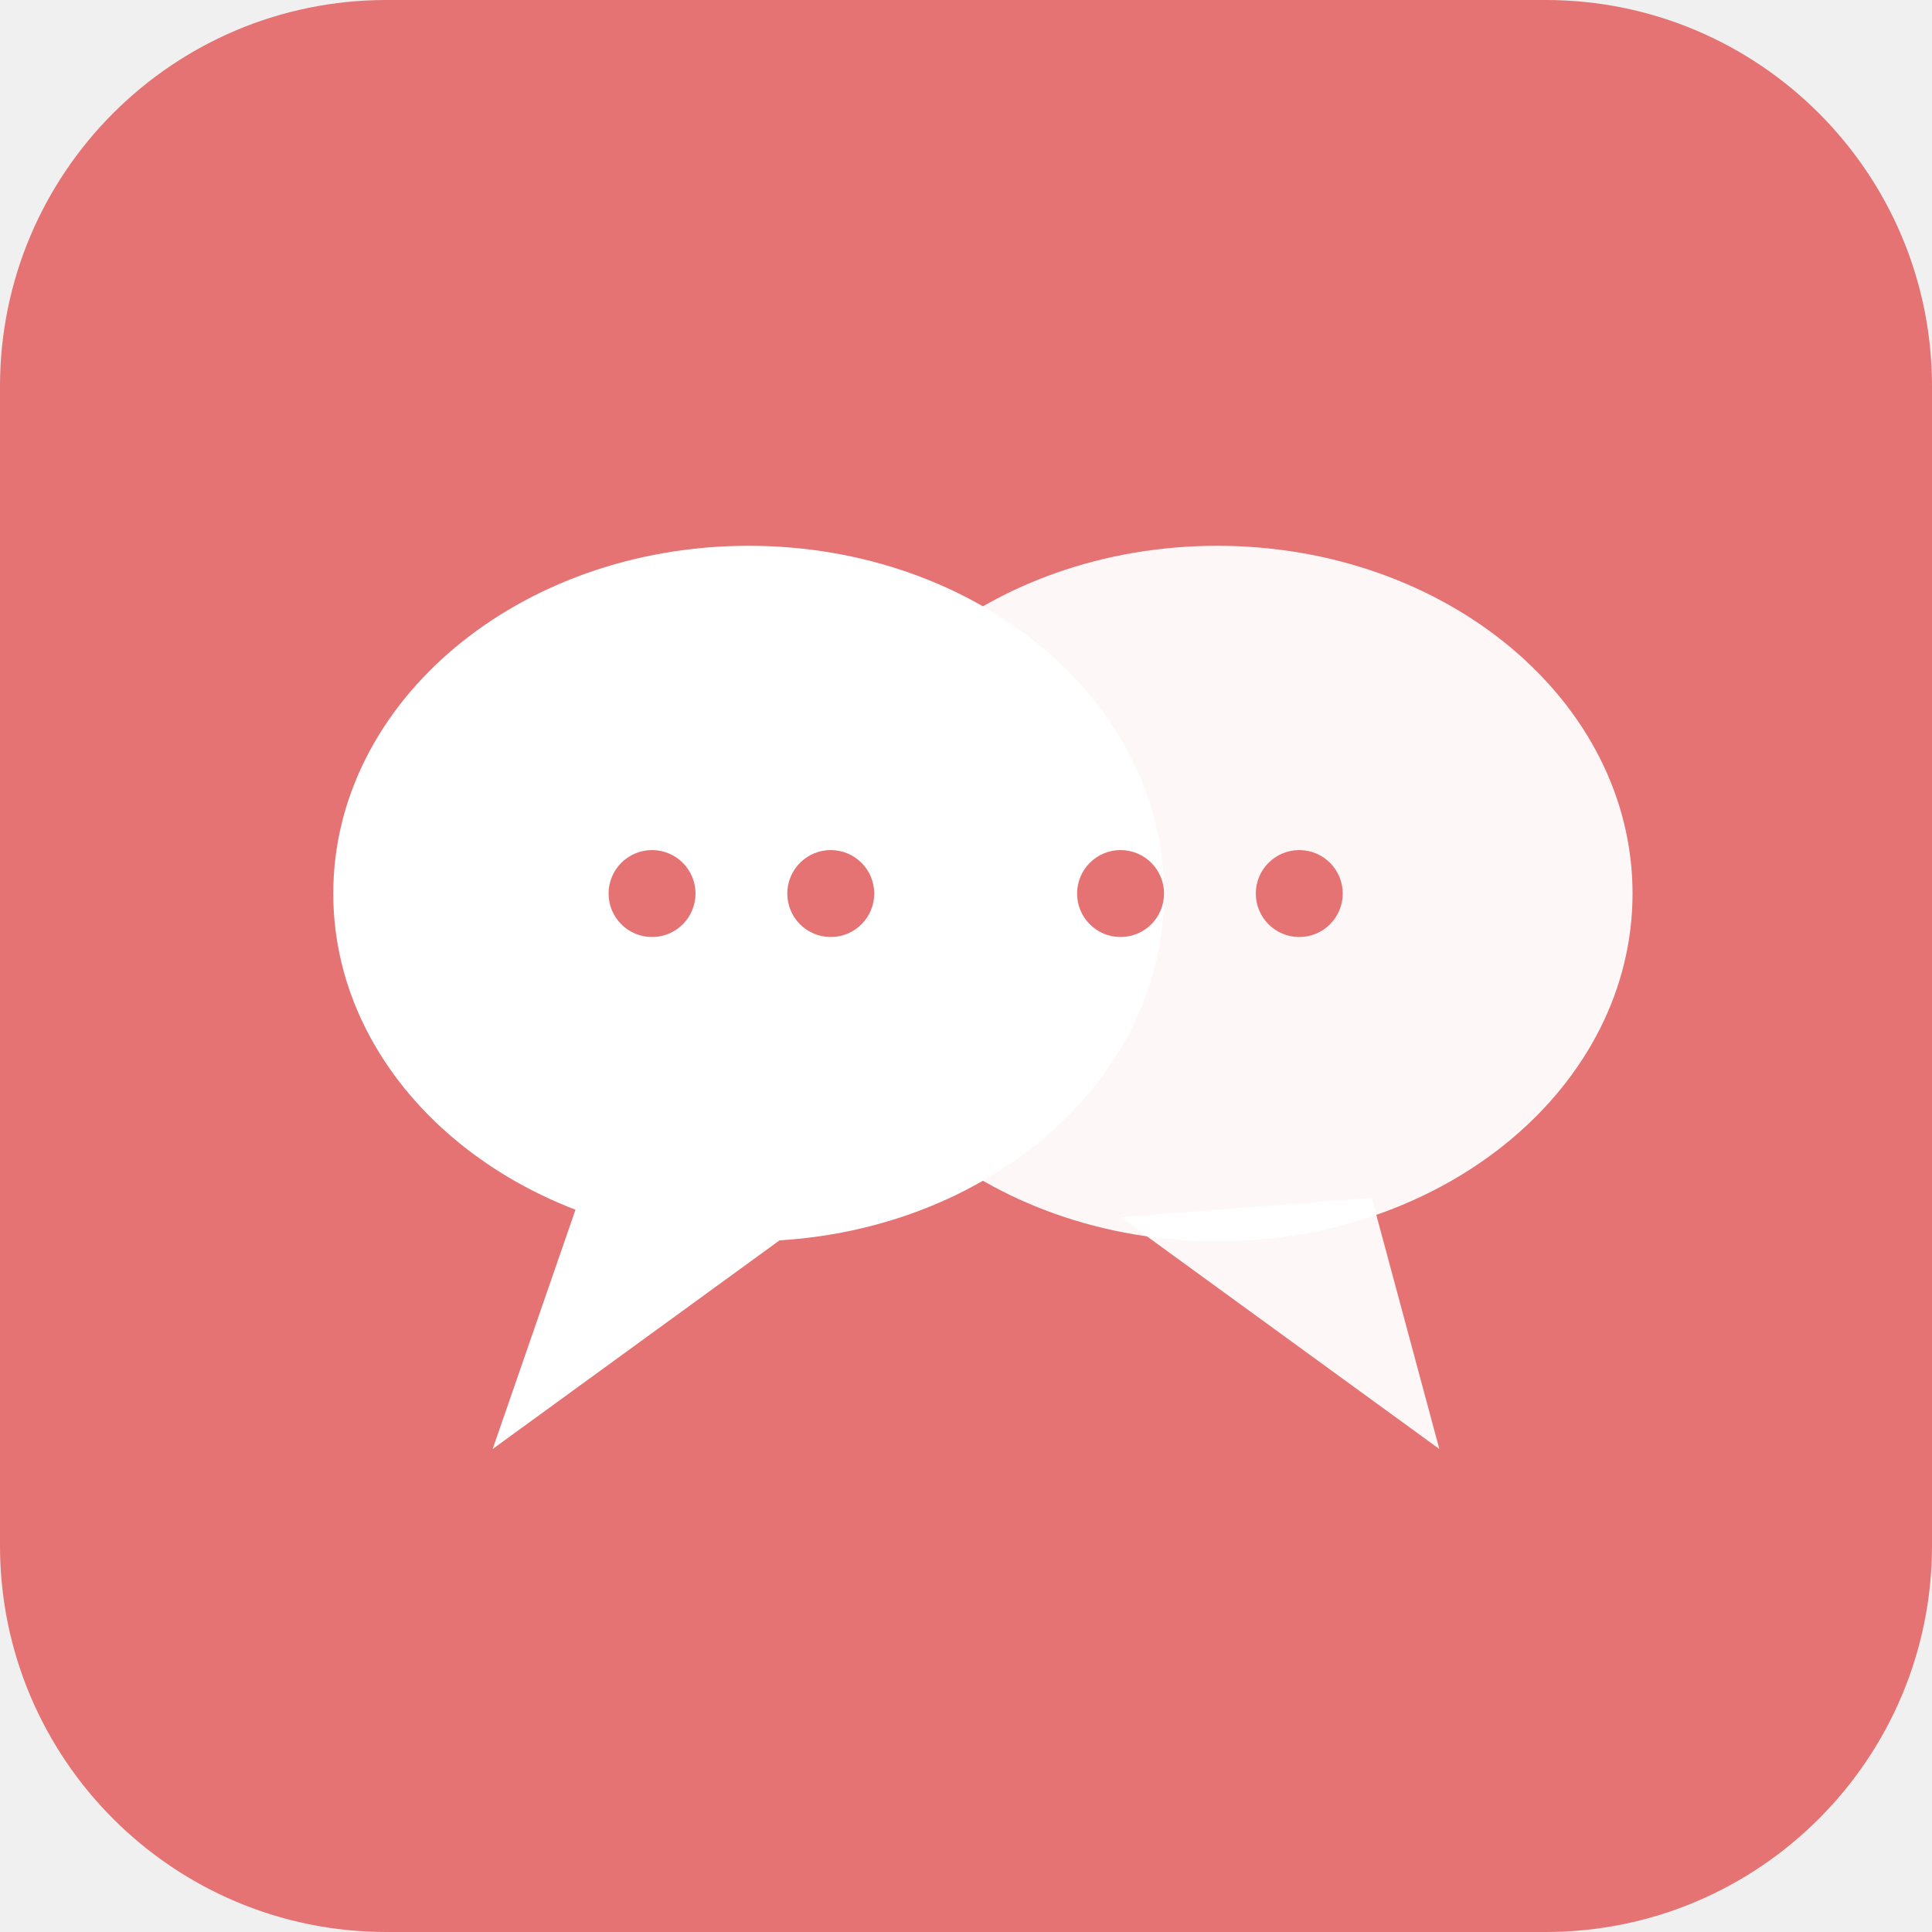
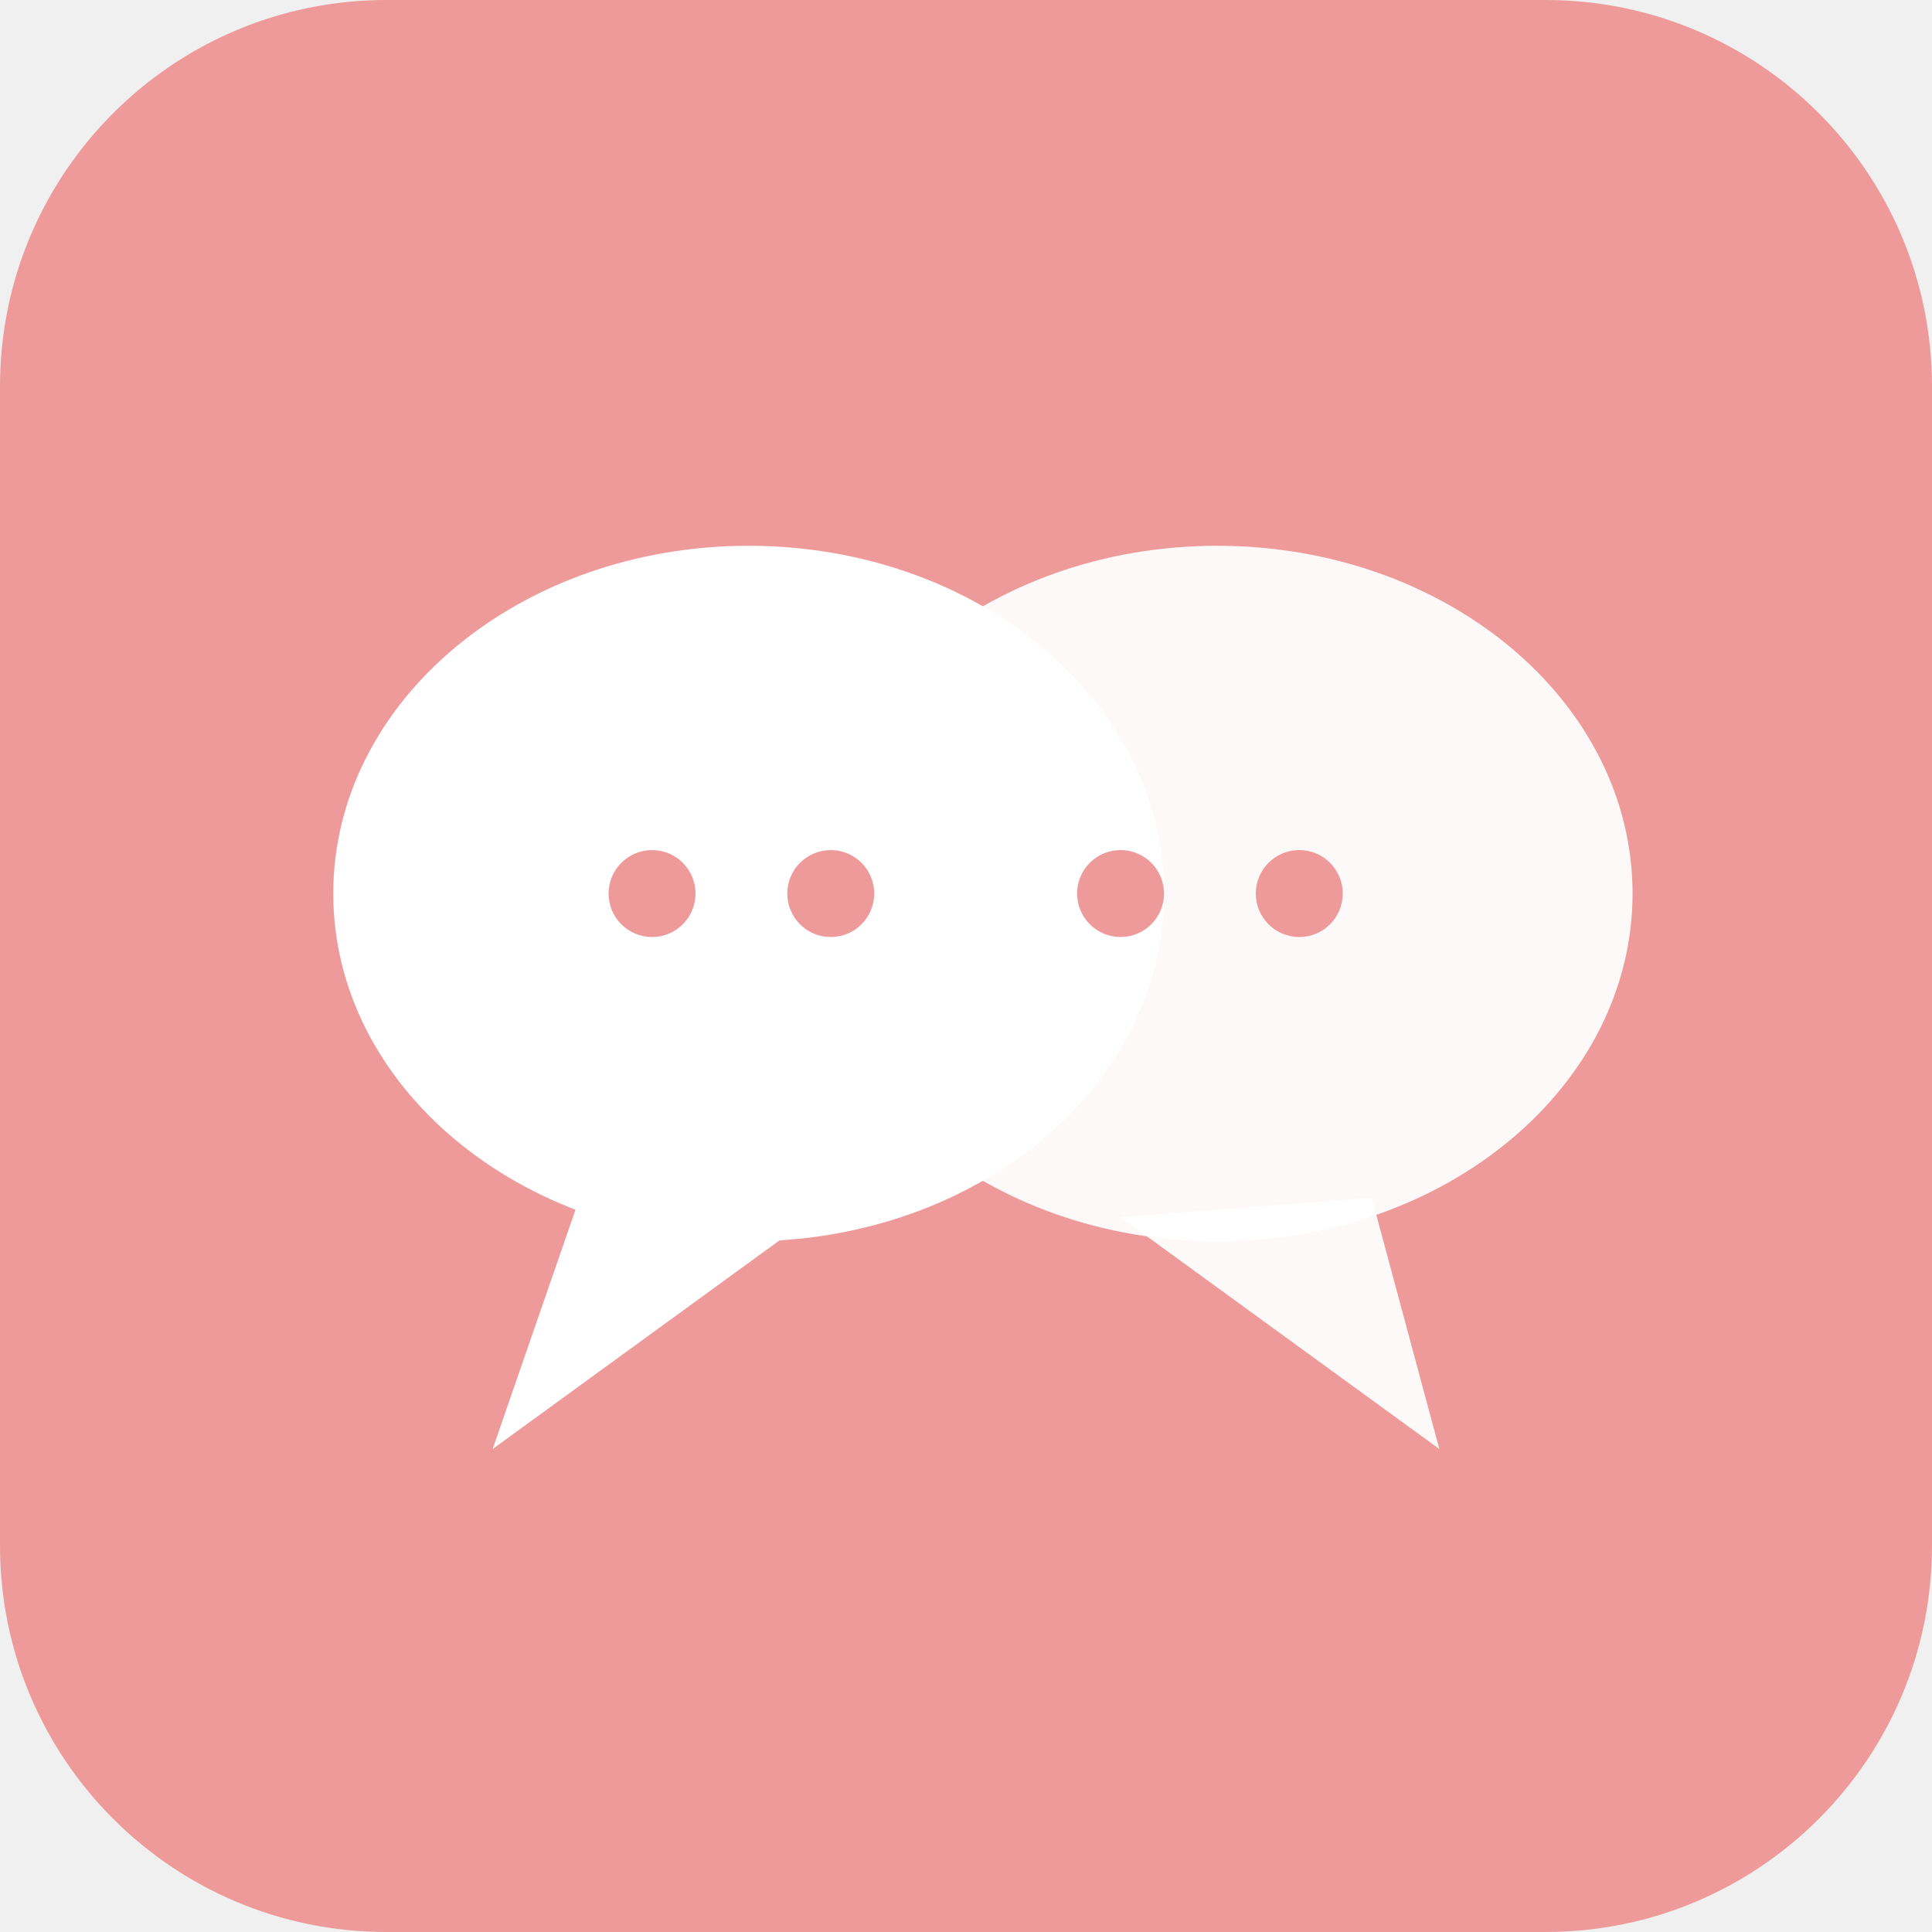
<svg xmlns="http://www.w3.org/2000/svg" width="400" height="400" viewBox="0 0 400 400" fill="none">
-   <rect width="400" height="400" rx="80" fill="#e57373" />
+   <rect width="400" height="400" rx="80" fill="#ef9a9a" />
  <ellipse cx="155" cy="185" rx="86" ry="72" fill="#ffffff" />
  <path d="M120 248 L102 300 L168 252 Z" fill="#ffffff" />
  <ellipse cx="252" cy="185" rx="86" ry="72" fill="#ffffff" opacity="0.94" />
  <path d="M232 252 L298 300 L284 248 Z" fill="#ffffff" opacity="0.94" />
-   <circle cx="135" cy="185" r="9" fill="#e57373" />
-   <circle cx="172" cy="185" r="9" fill="#e57373" />
-   <circle cx="232" cy="185" r="9" fill="#e57373" />
-   <circle cx="269" cy="185" r="9" fill="#e57373" />
+   <circle cx="135" cy="185" r="9" fill="#ef9a9a" />
+   <circle cx="172" cy="185" r="9" fill="#ef9a9a" />
+   <circle cx="232" cy="185" r="9" fill="#ef9a9a" />
+   <circle cx="269" cy="185" r="9" fill="#ef9a9a" />
</svg>
